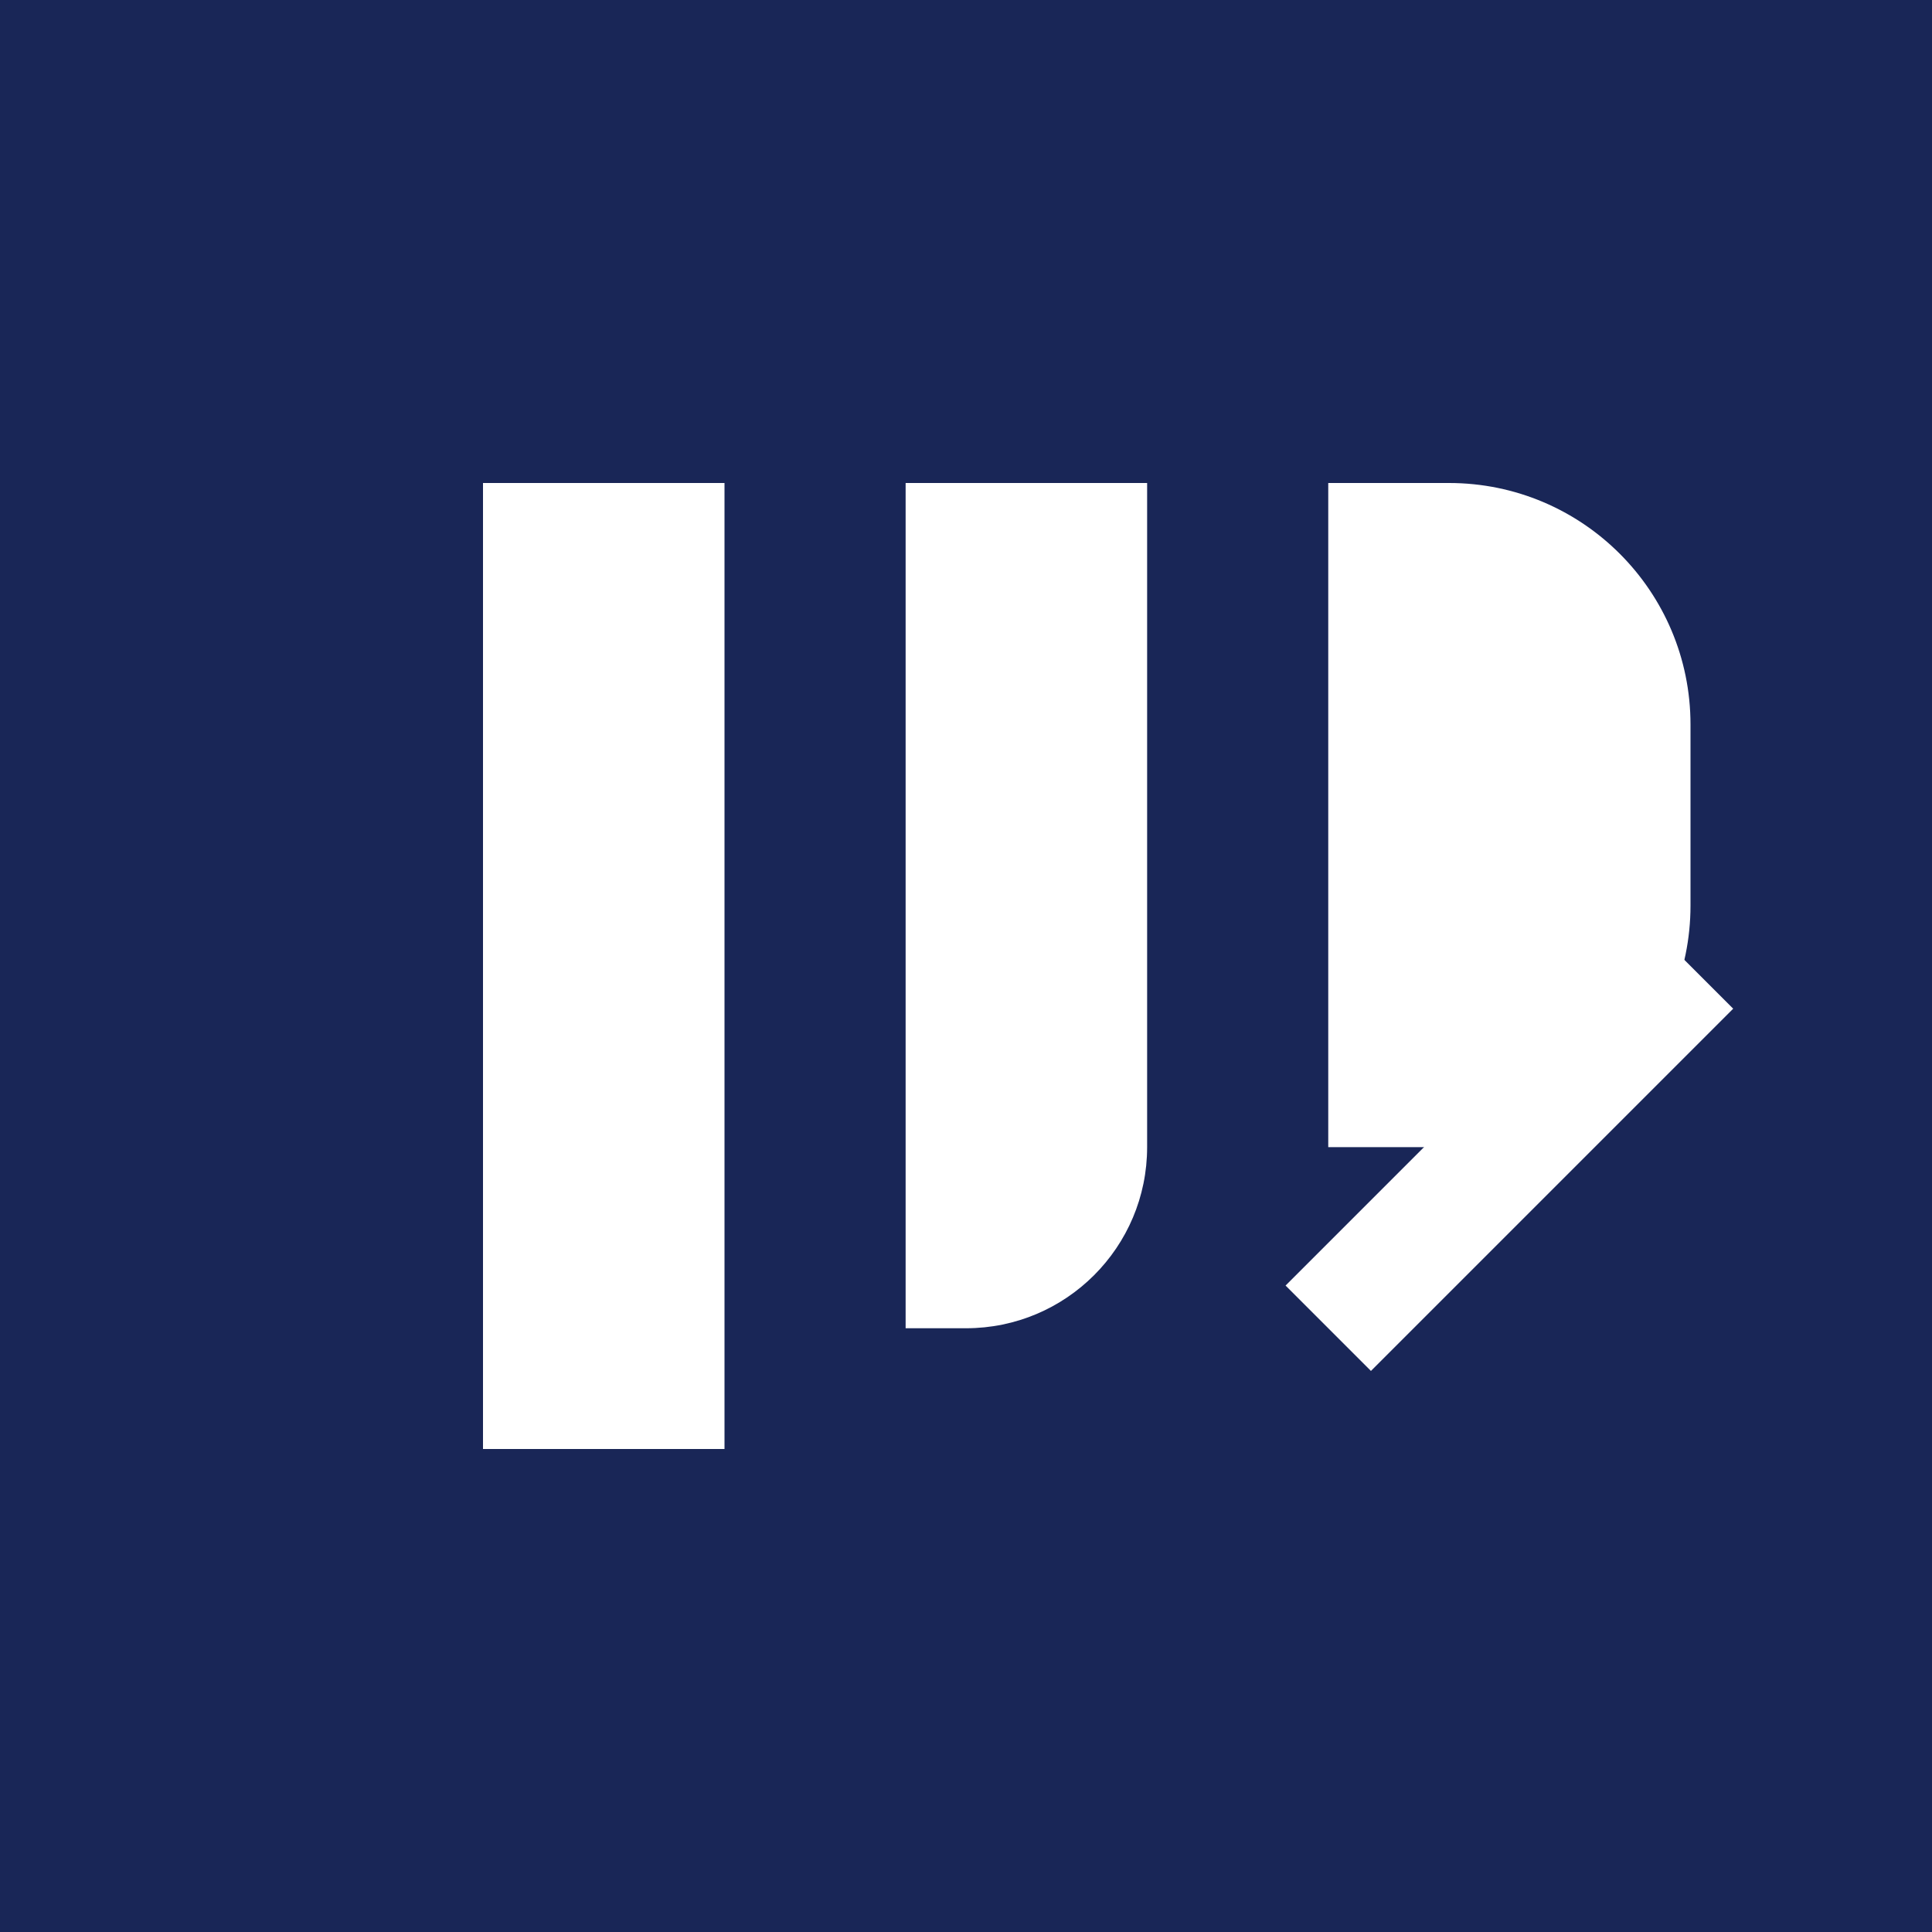
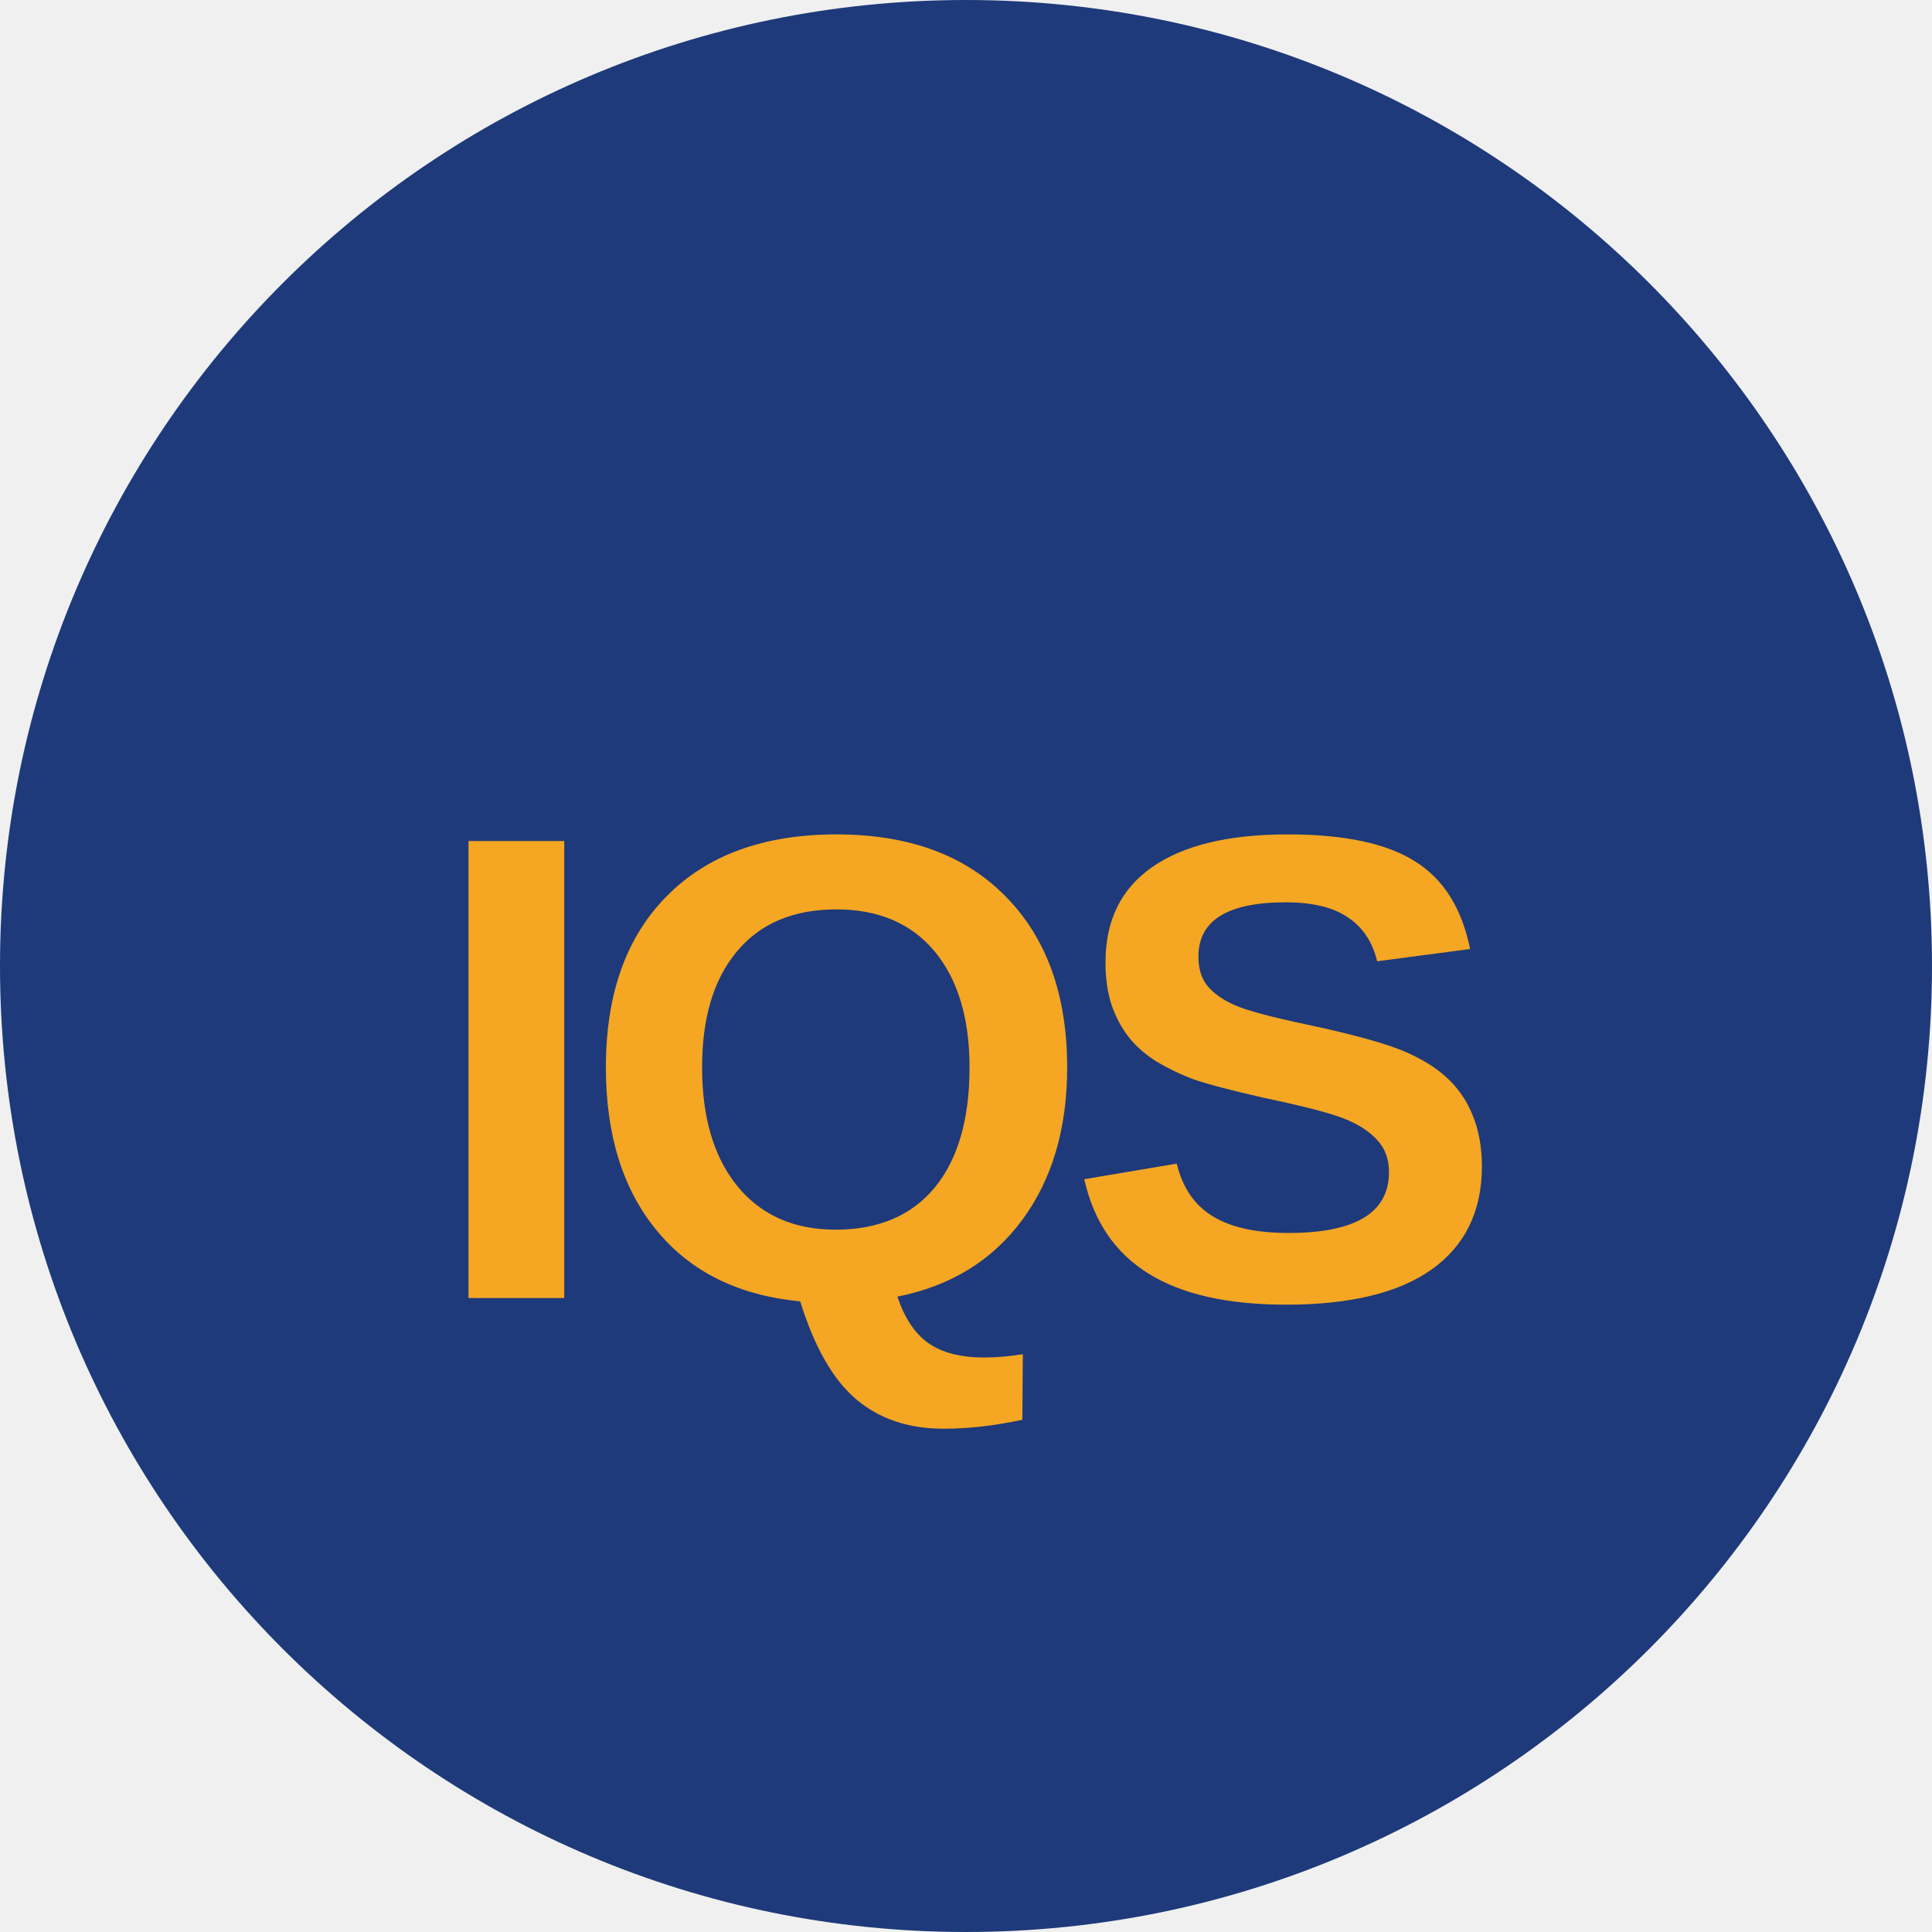
- <svg xmlns="http://www.w3.org/2000/svg" width="32" height="32" viewBox="0 0 32 32" fill="none">
-   <rect width="32" height="32" fill="#192657" />
-   <path d="M8 8H12V24H8V8Z" fill="white" />
-   <path d="M15 8H19V19C19 20.657 17.657 22 16 22H15V8Z" fill="white" />
-   <path d="M22 8H24C26.209 8 28 9.791 28 12V15C28 17.209 26.209 19 24 19H22V8Z" fill="white" />
-   <path d="M22 22L28 16" stroke="white" stroke-width="2" />
+ <svg xmlns="http://www.w3.org/2000/svg" viewBox="0 0 64 64" width="64" height="64">
+   <circle cx="32" cy="32" r="32" fill="#1e3a7a" />
+   <text x="32" y="43" font-family="Arial, sans-serif" font-size="22" font-weight="900" fill="#f5a623" text-anchor="middle" letter-spacing="-1">IQS</text>
</svg>
